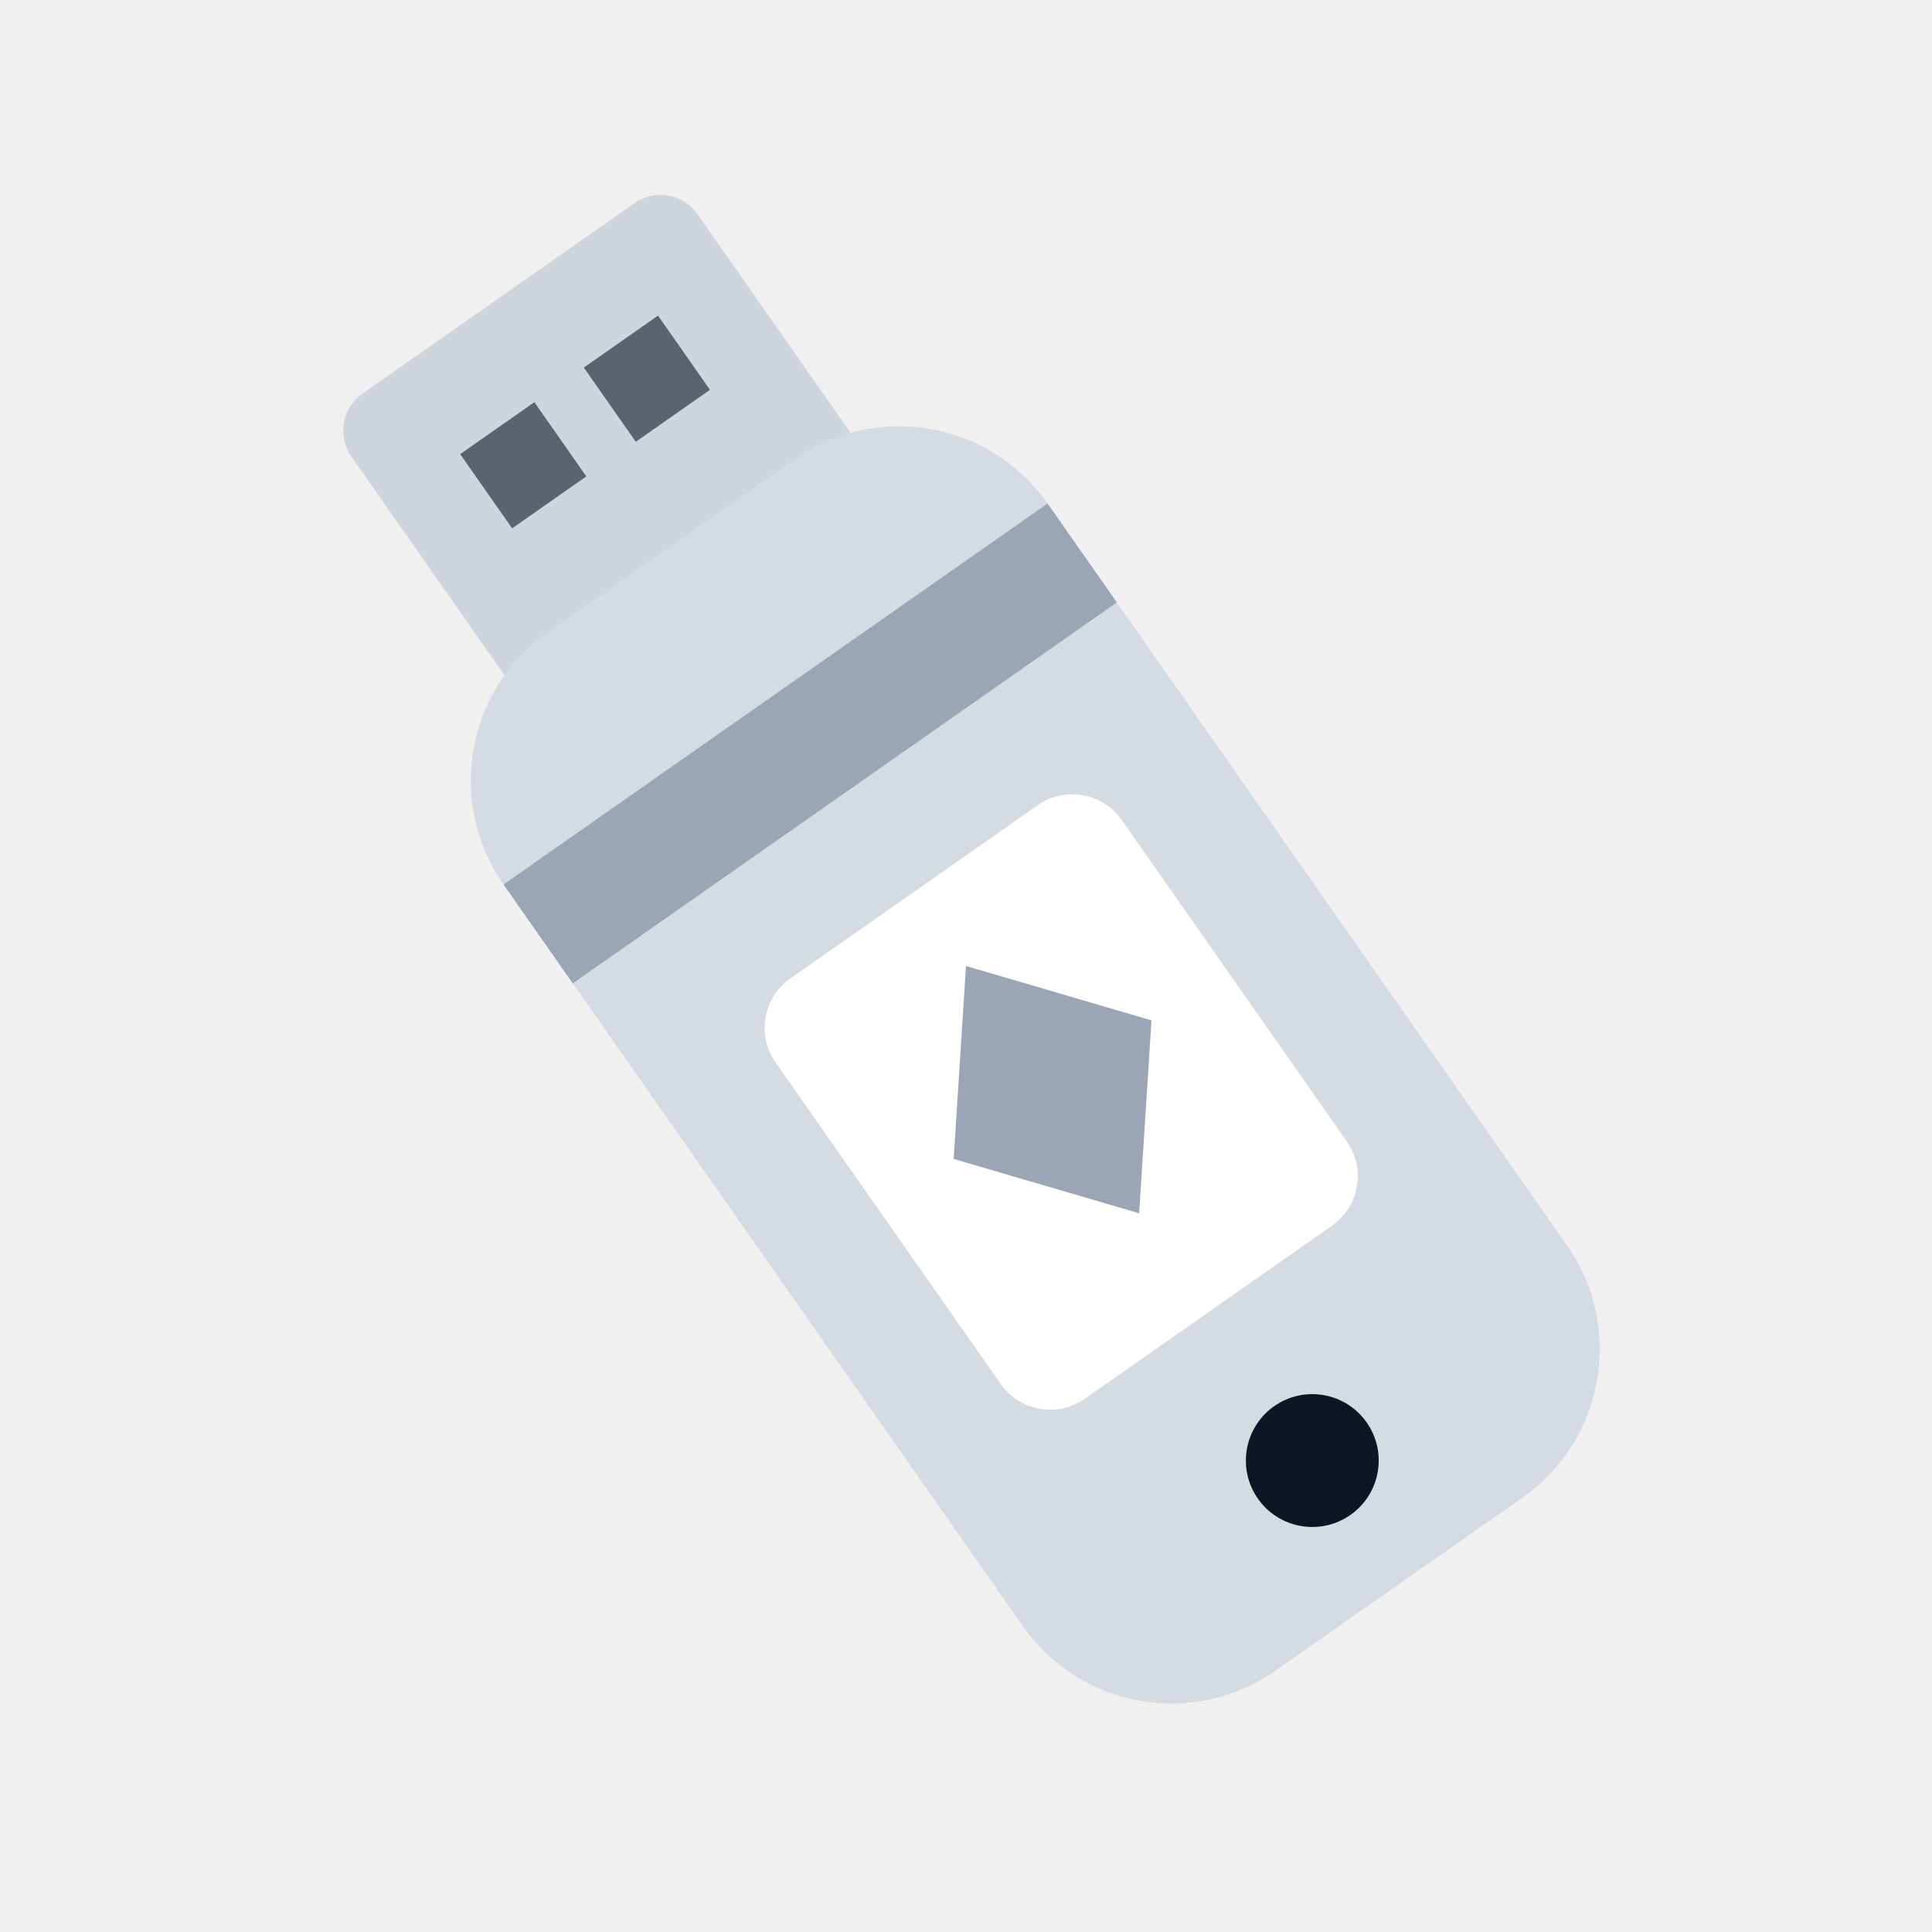
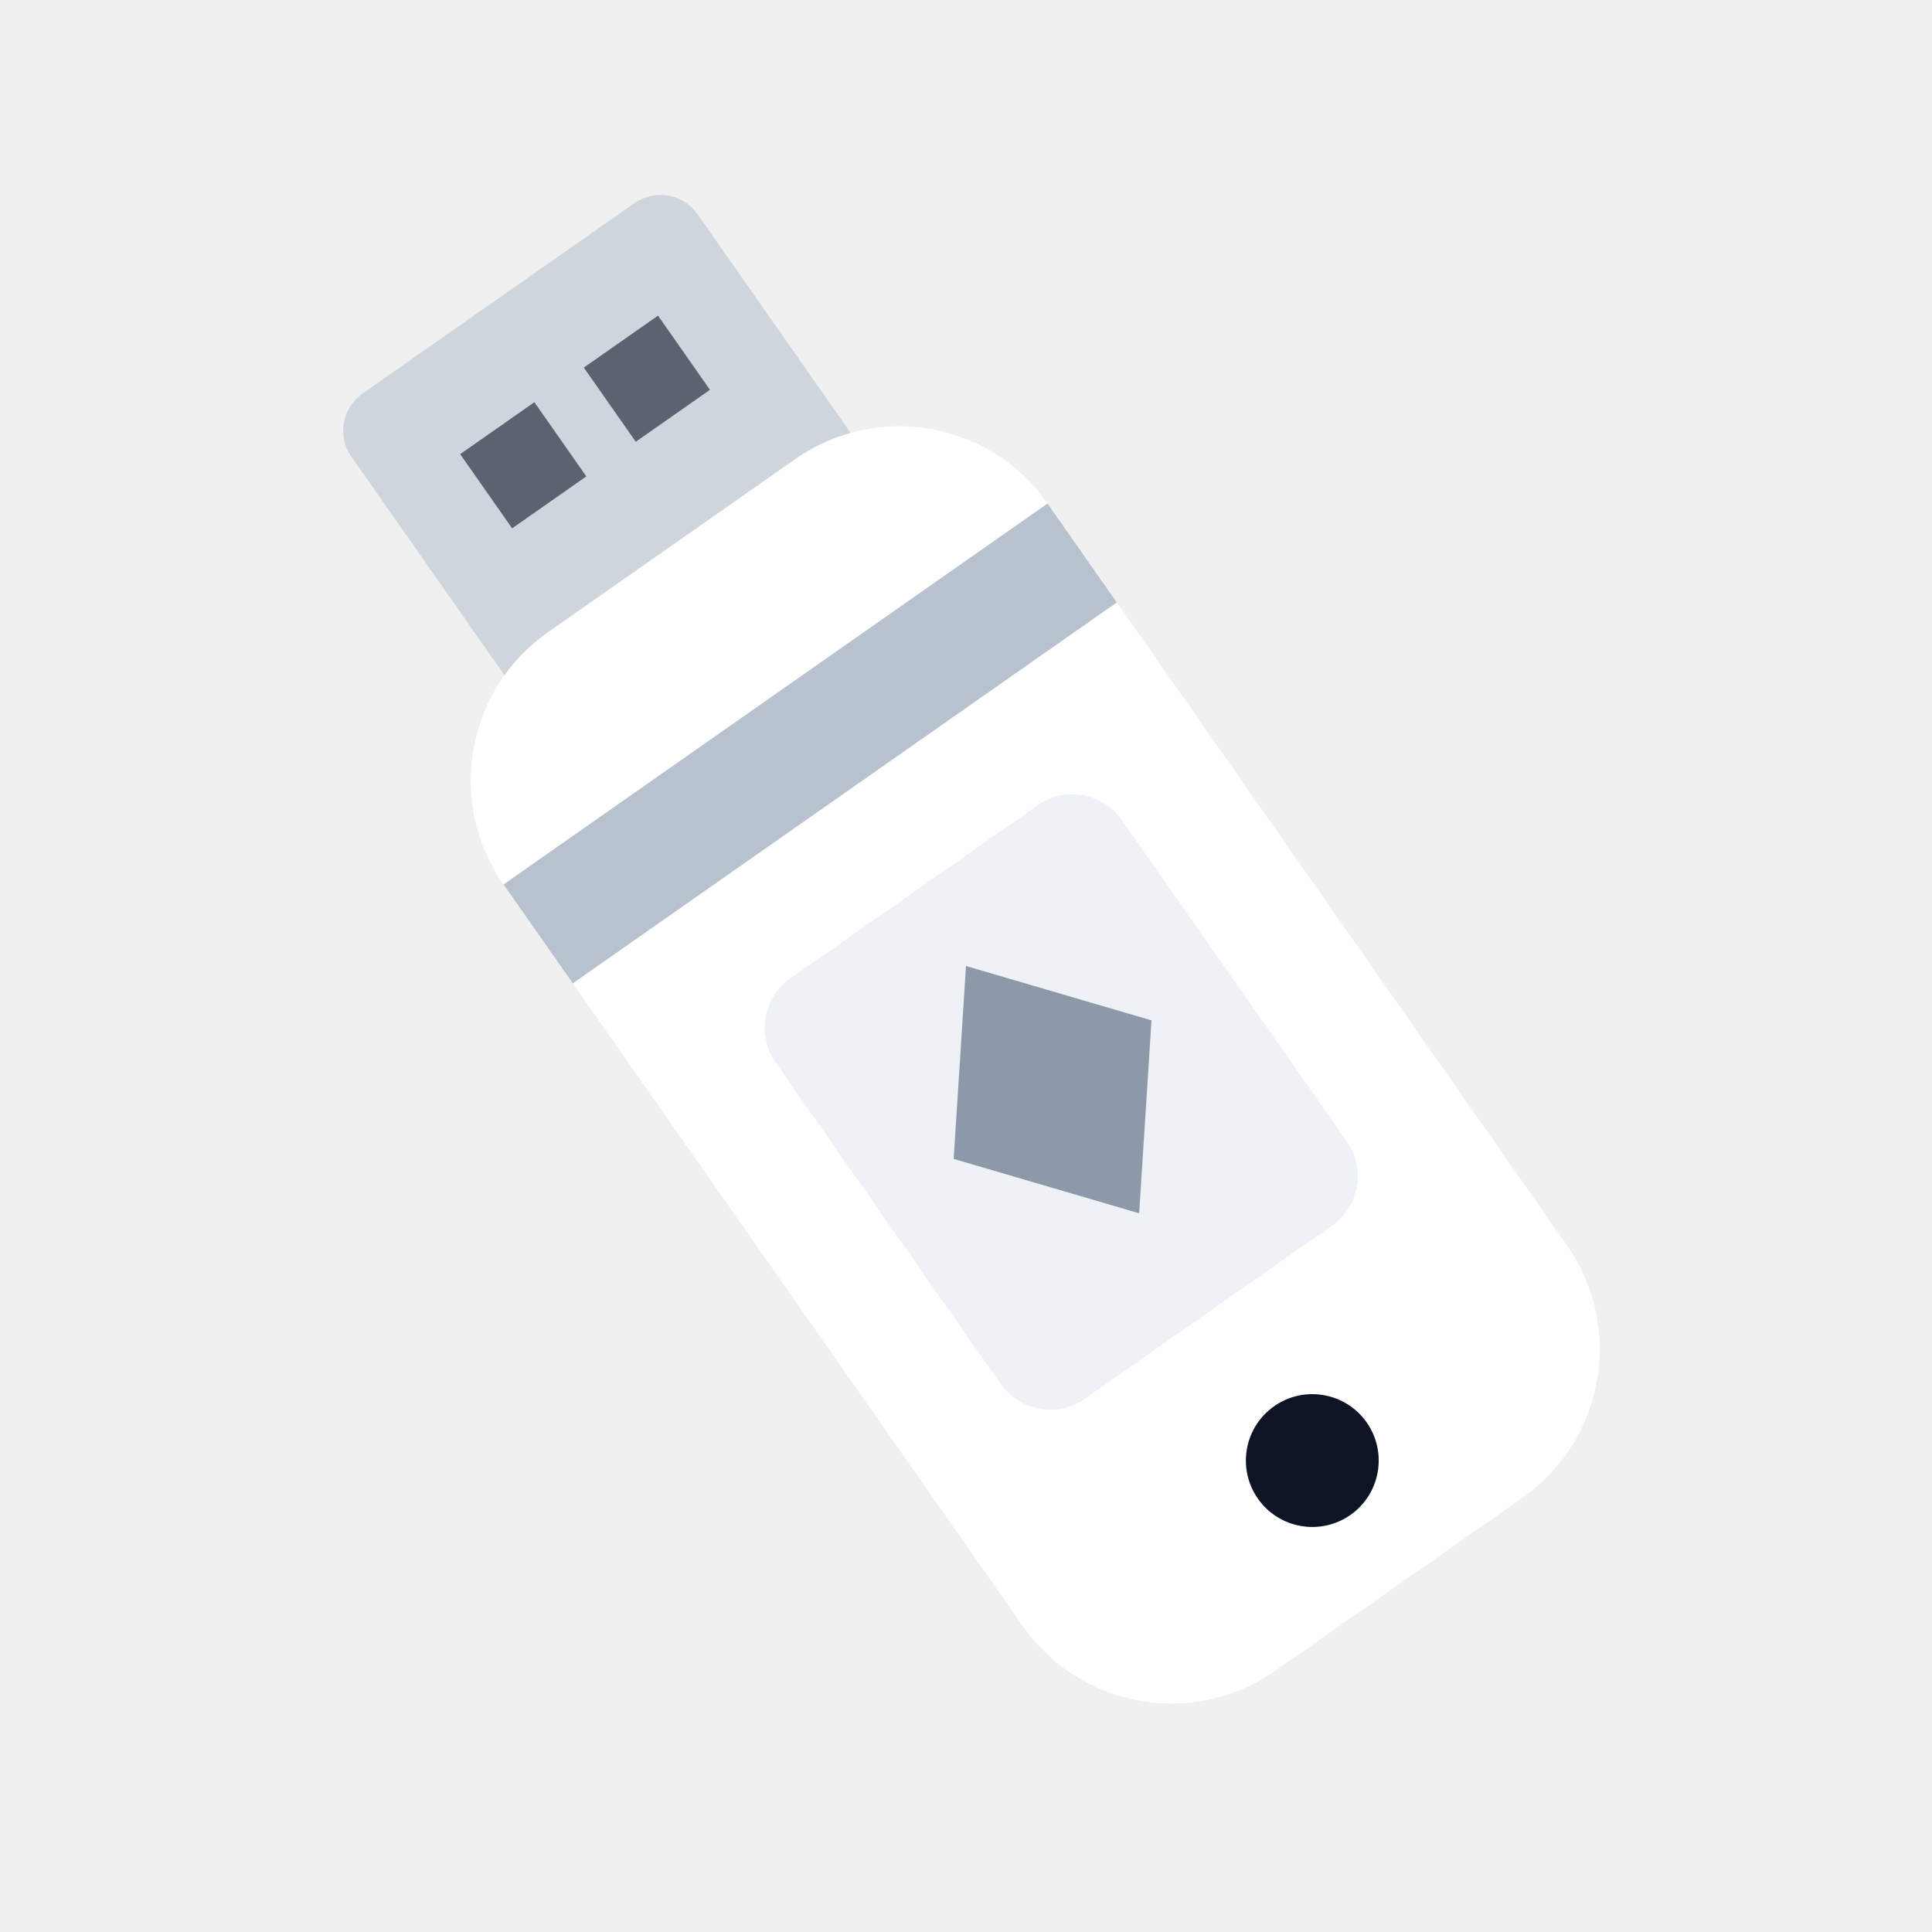
<svg xmlns="http://www.w3.org/2000/svg" viewBox="0 0 64 64" width="64" height="64">
  <g transform="rotate(-35 32 32)">
    <rect x="25" y="5" width="14" height="12" rx="1.5" fill="#cfd5dd" />
    <rect x="28" y="8.5" width="3" height="3" fill="#5b6270" />
    <rect x="33" y="8.5" width="3" height="3" fill="#5b6270" />
-     <rect x="21" y="15" width="22" height="42" rx="6" fill="#d5dbe3" />
-     <rect x="21" y="21" width="22" height="4" fill="#9aa6b5" />
-     <rect x="25" y="29" width="14" height="17" rx="2" fill="#ffffff" />
-     <path d="M32 32 l4 5 l-4 5 l-4 -5 z" fill="#9aa6b5" />
+     <rect x="21" y="15" width="22" height="42" rx="6" fill="#ffffff" />
+     <rect x="21" y="21" width="22" height="4" fill="#b8c2ce" />
+     <rect x="25" y="29" width="14" height="17" rx="2" fill="#eef1f5" />
+     <path d="M32 32 l4 5 l-4 5 l-4 -5 z" fill="#8d99a8" />
    <circle cx="32" cy="52" r="2.2" fill="#0d1424" />
  </g>
</svg>
